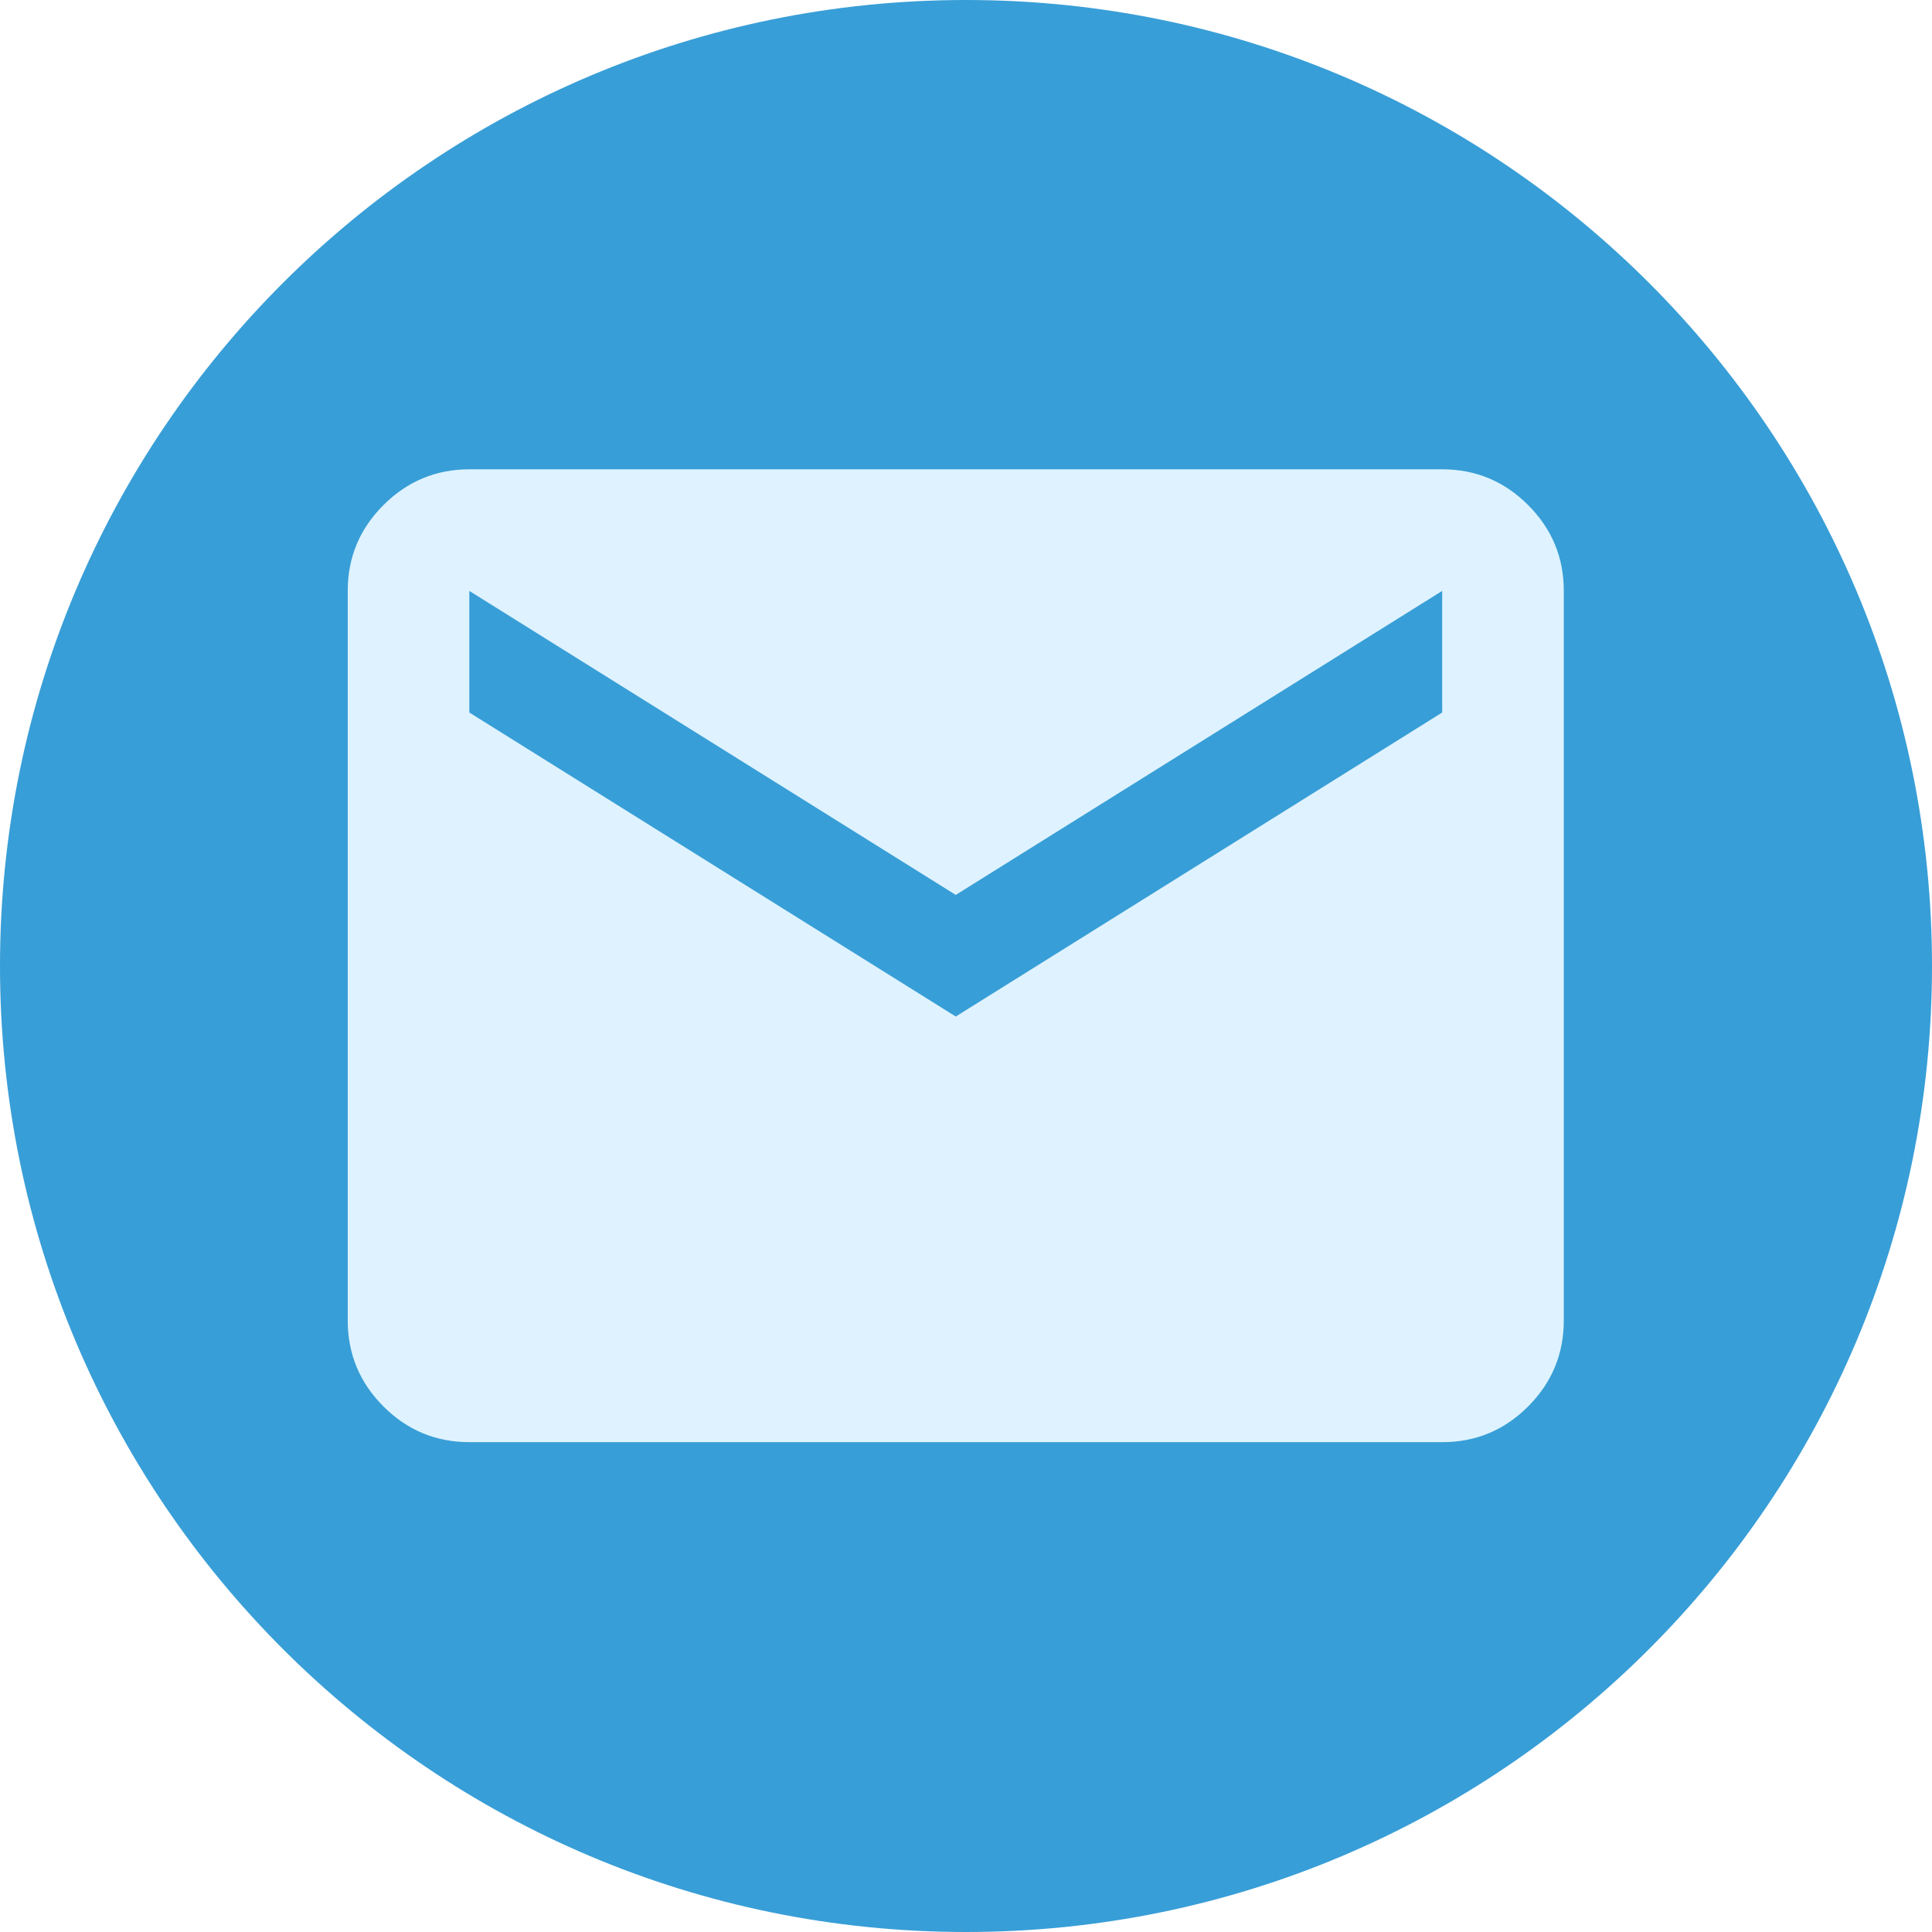
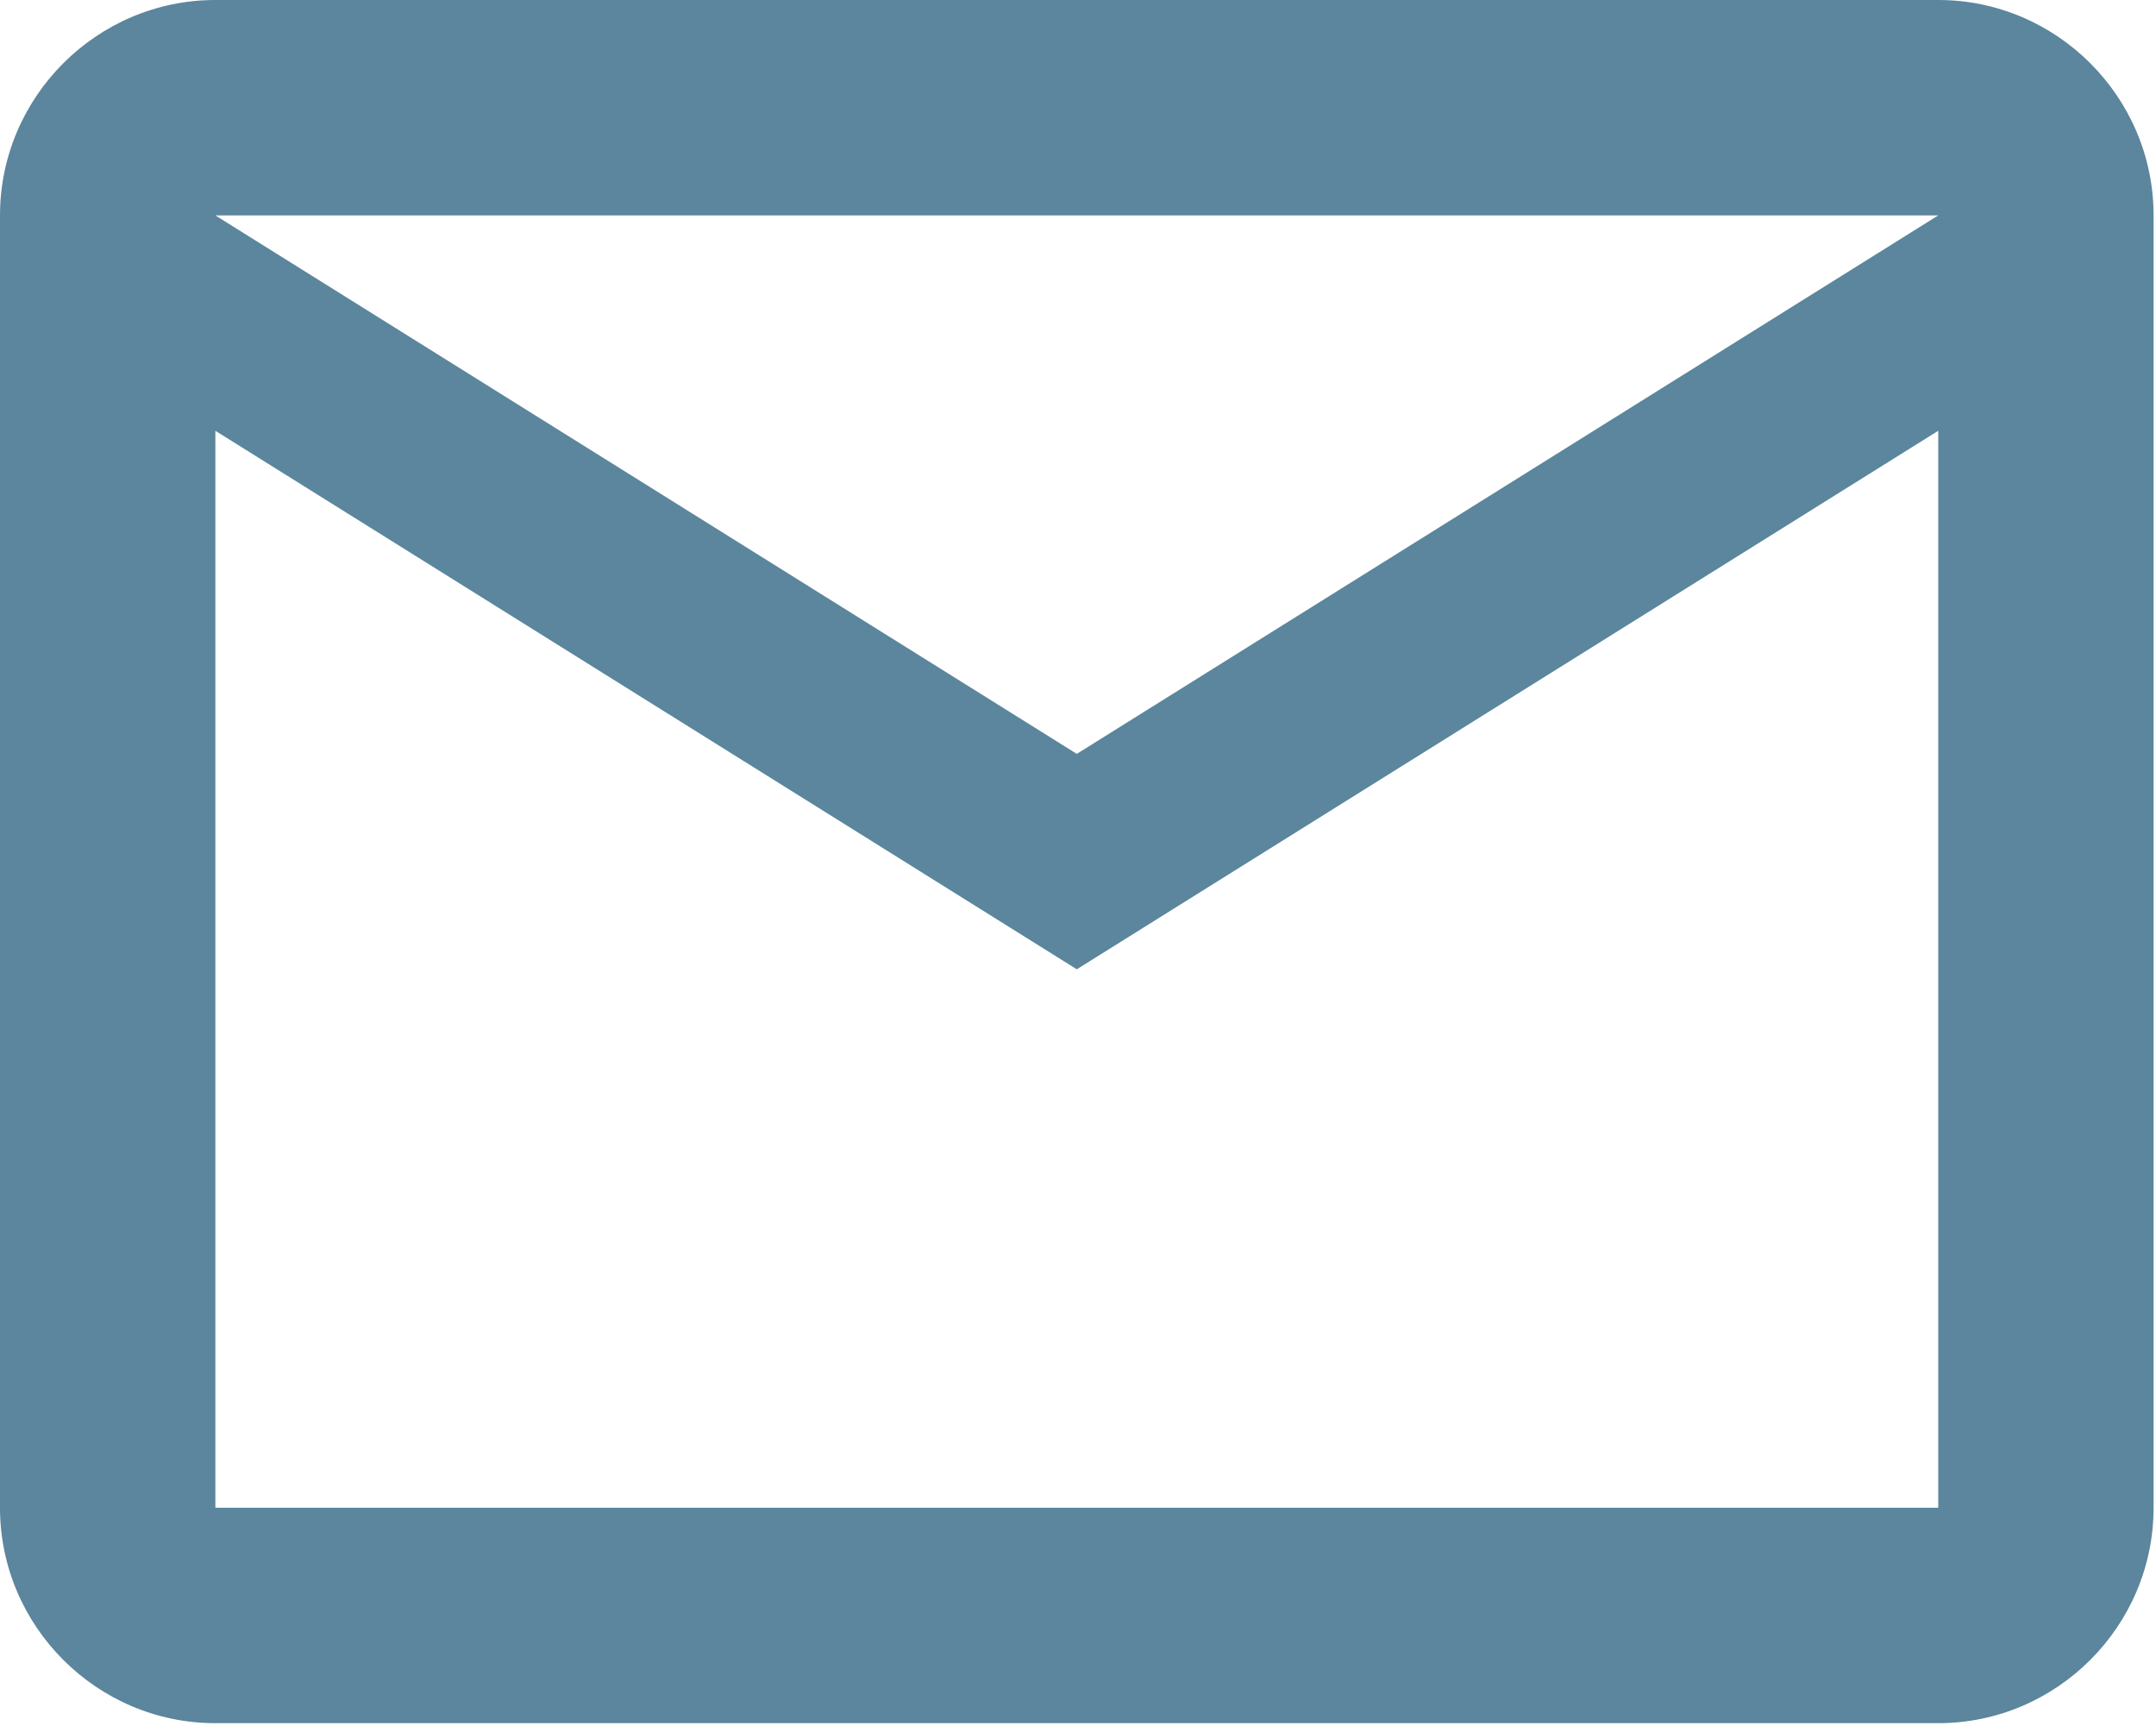
- <svg xmlns="http://www.w3.org/2000/svg" width="119" height="119" viewBox="0 0 119 119" fill="none">
-   <circle cx="59.5" cy="59.5" r="59.5" fill="#389ED7" />
-   <path d="M28.908 88.828C26.848 88.828 25.086 88.095 23.62 86.63C22.154 85.164 21.421 83.4 21.418 81.338V36.397C21.418 34.337 22.152 32.574 23.62 31.108C25.088 29.643 26.851 28.909 28.908 28.906H88.83C90.89 28.906 92.654 29.64 94.122 31.108C95.59 32.577 96.323 34.339 96.32 36.397V81.338C96.32 83.398 95.588 85.162 94.122 86.63C92.656 88.098 90.892 88.831 88.83 88.828H28.908ZM58.869 62.612L88.83 43.887V36.397L58.869 55.122L28.908 36.397V43.887L58.869 62.612Z" fill="#DEF3FF" />
+ <svg xmlns="http://www.w3.org/2000/svg" width="66" height="53" viewBox="0 0 66 53" fill="none">
+   <path d="M65.926 6.593C65.926 2.967 62.959 0 59.334 0H6.593C2.967 0 0 2.967 0 6.593V46.148C0 49.774 2.967 52.741 6.593 52.741H59.334C62.959 52.741 65.926 49.774 65.926 46.148V6.593ZM59.334 6.593L32.963 23.074L6.593 6.593H59.334ZM59.334 46.148H6.593V13.185L32.963 29.667L59.334 13.185V46.148Z" fill="#5B869D" />
</svg>
